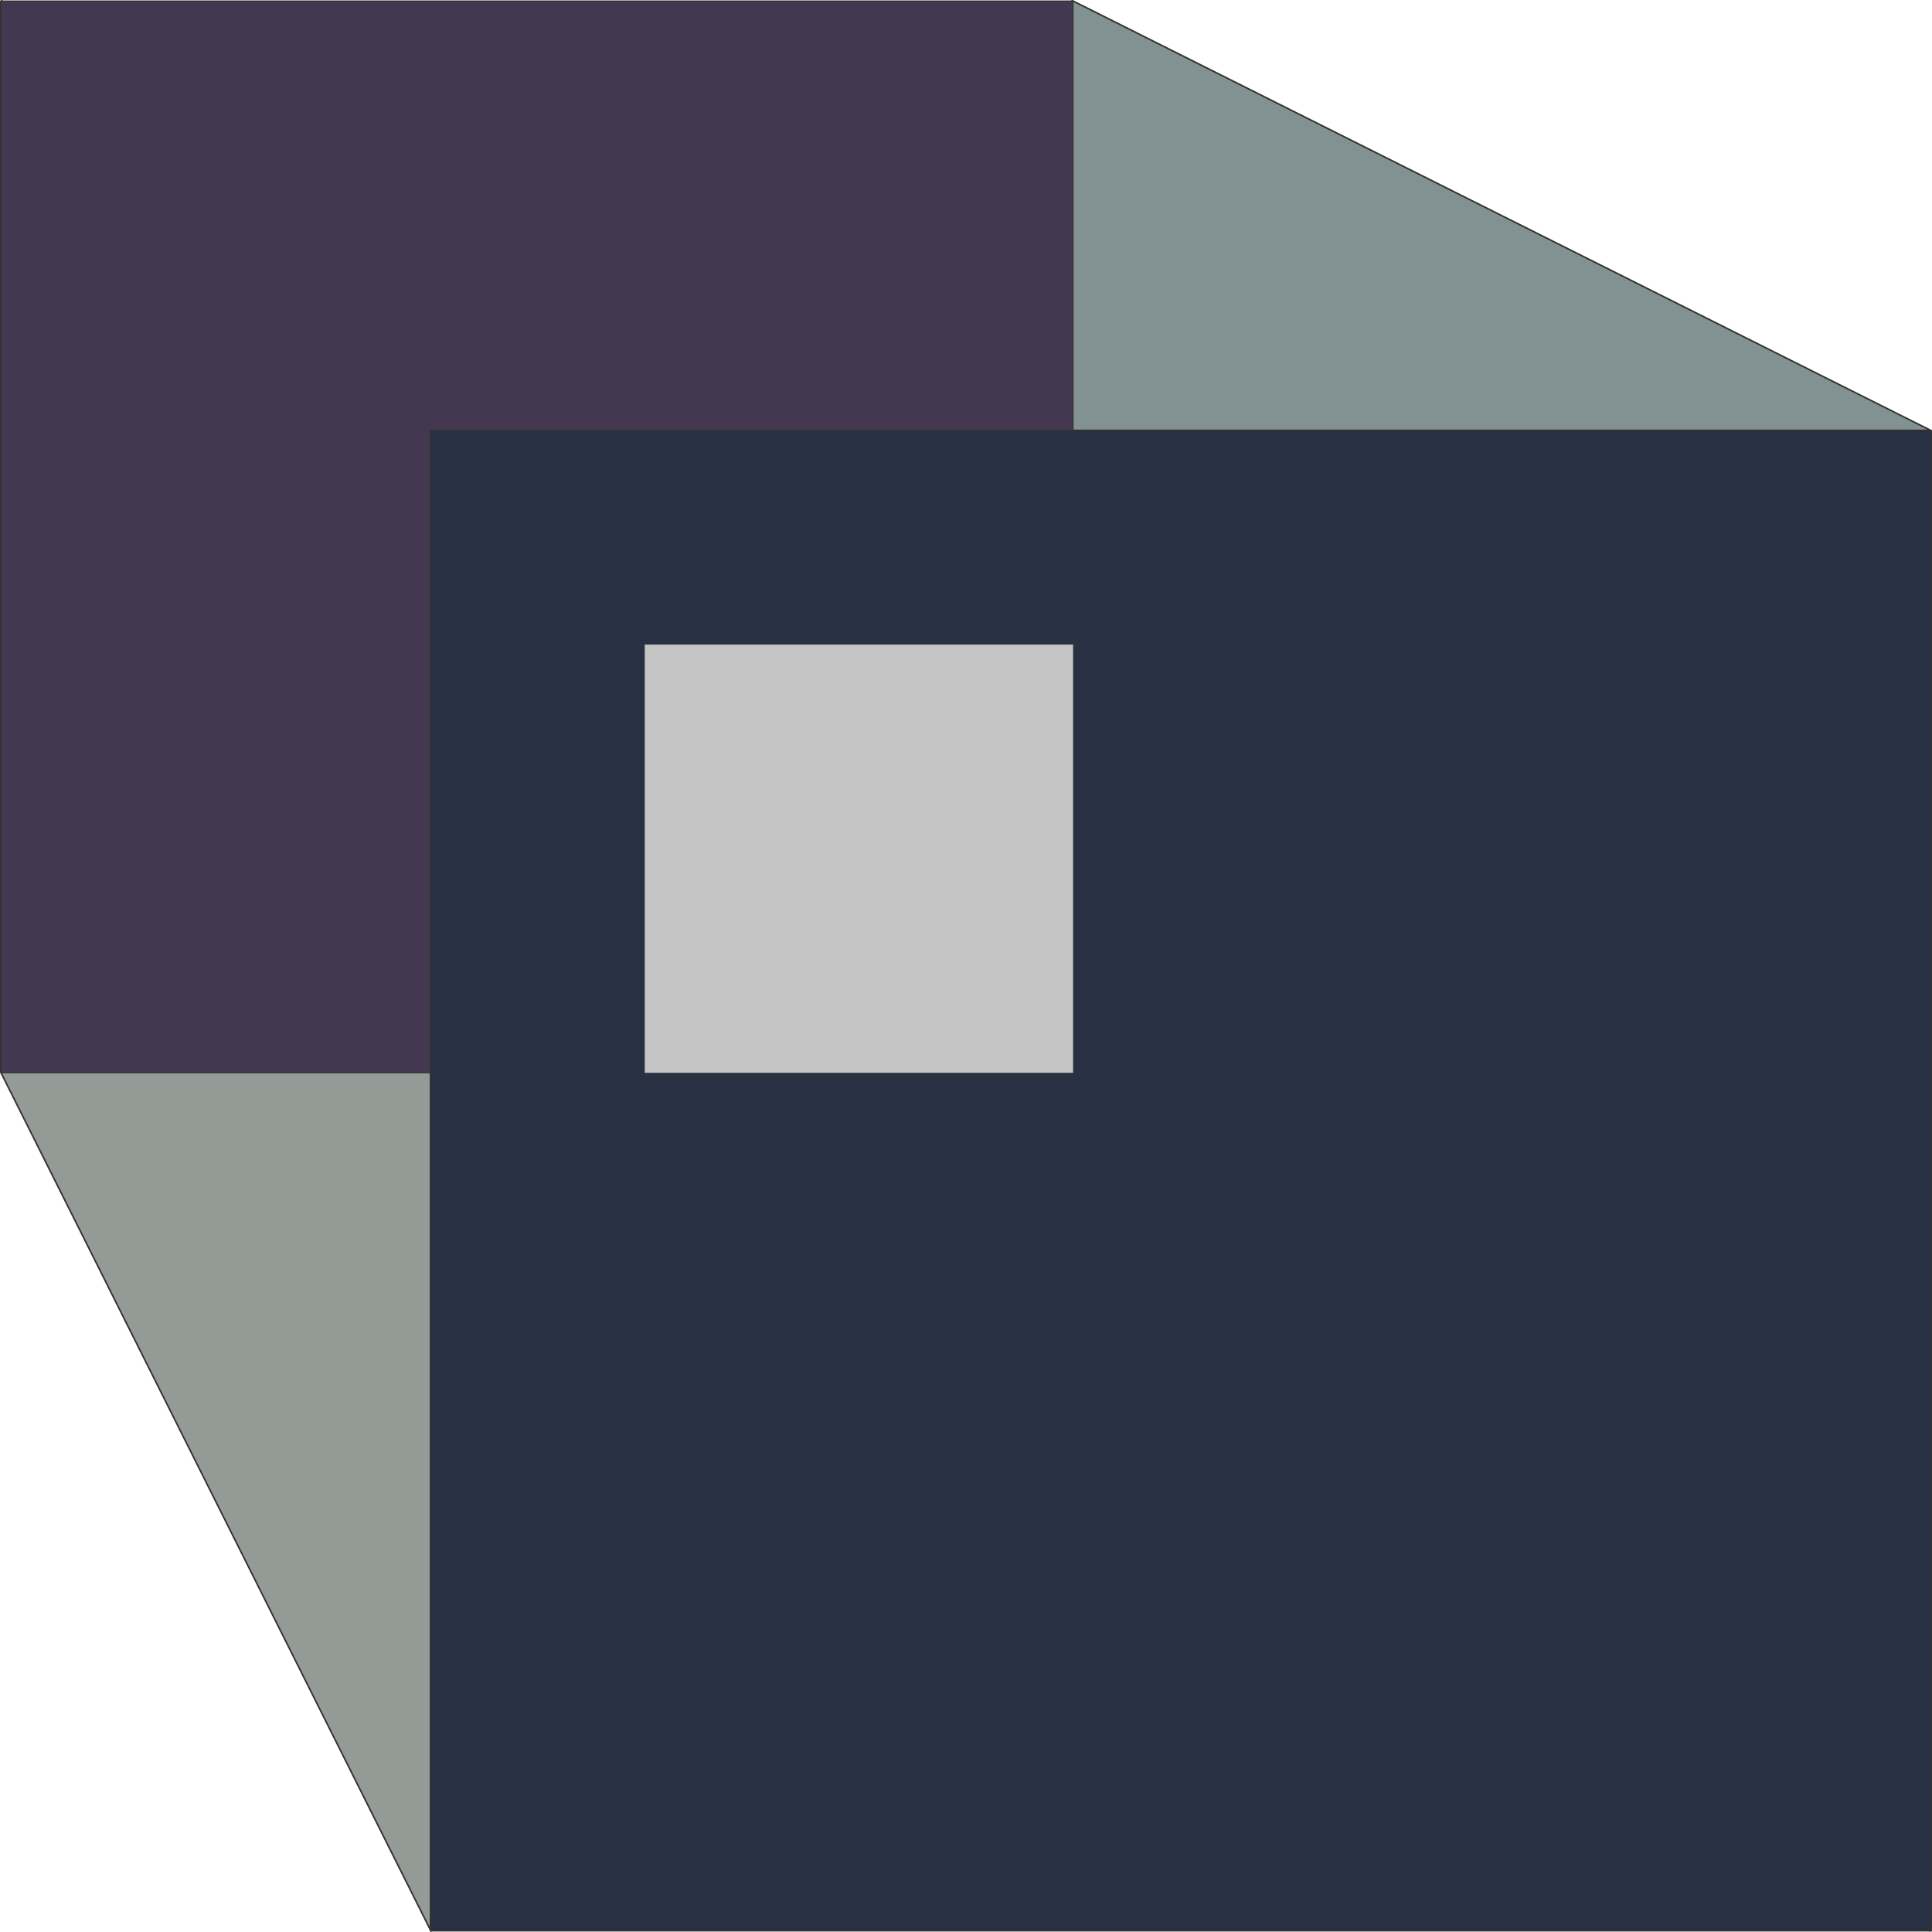
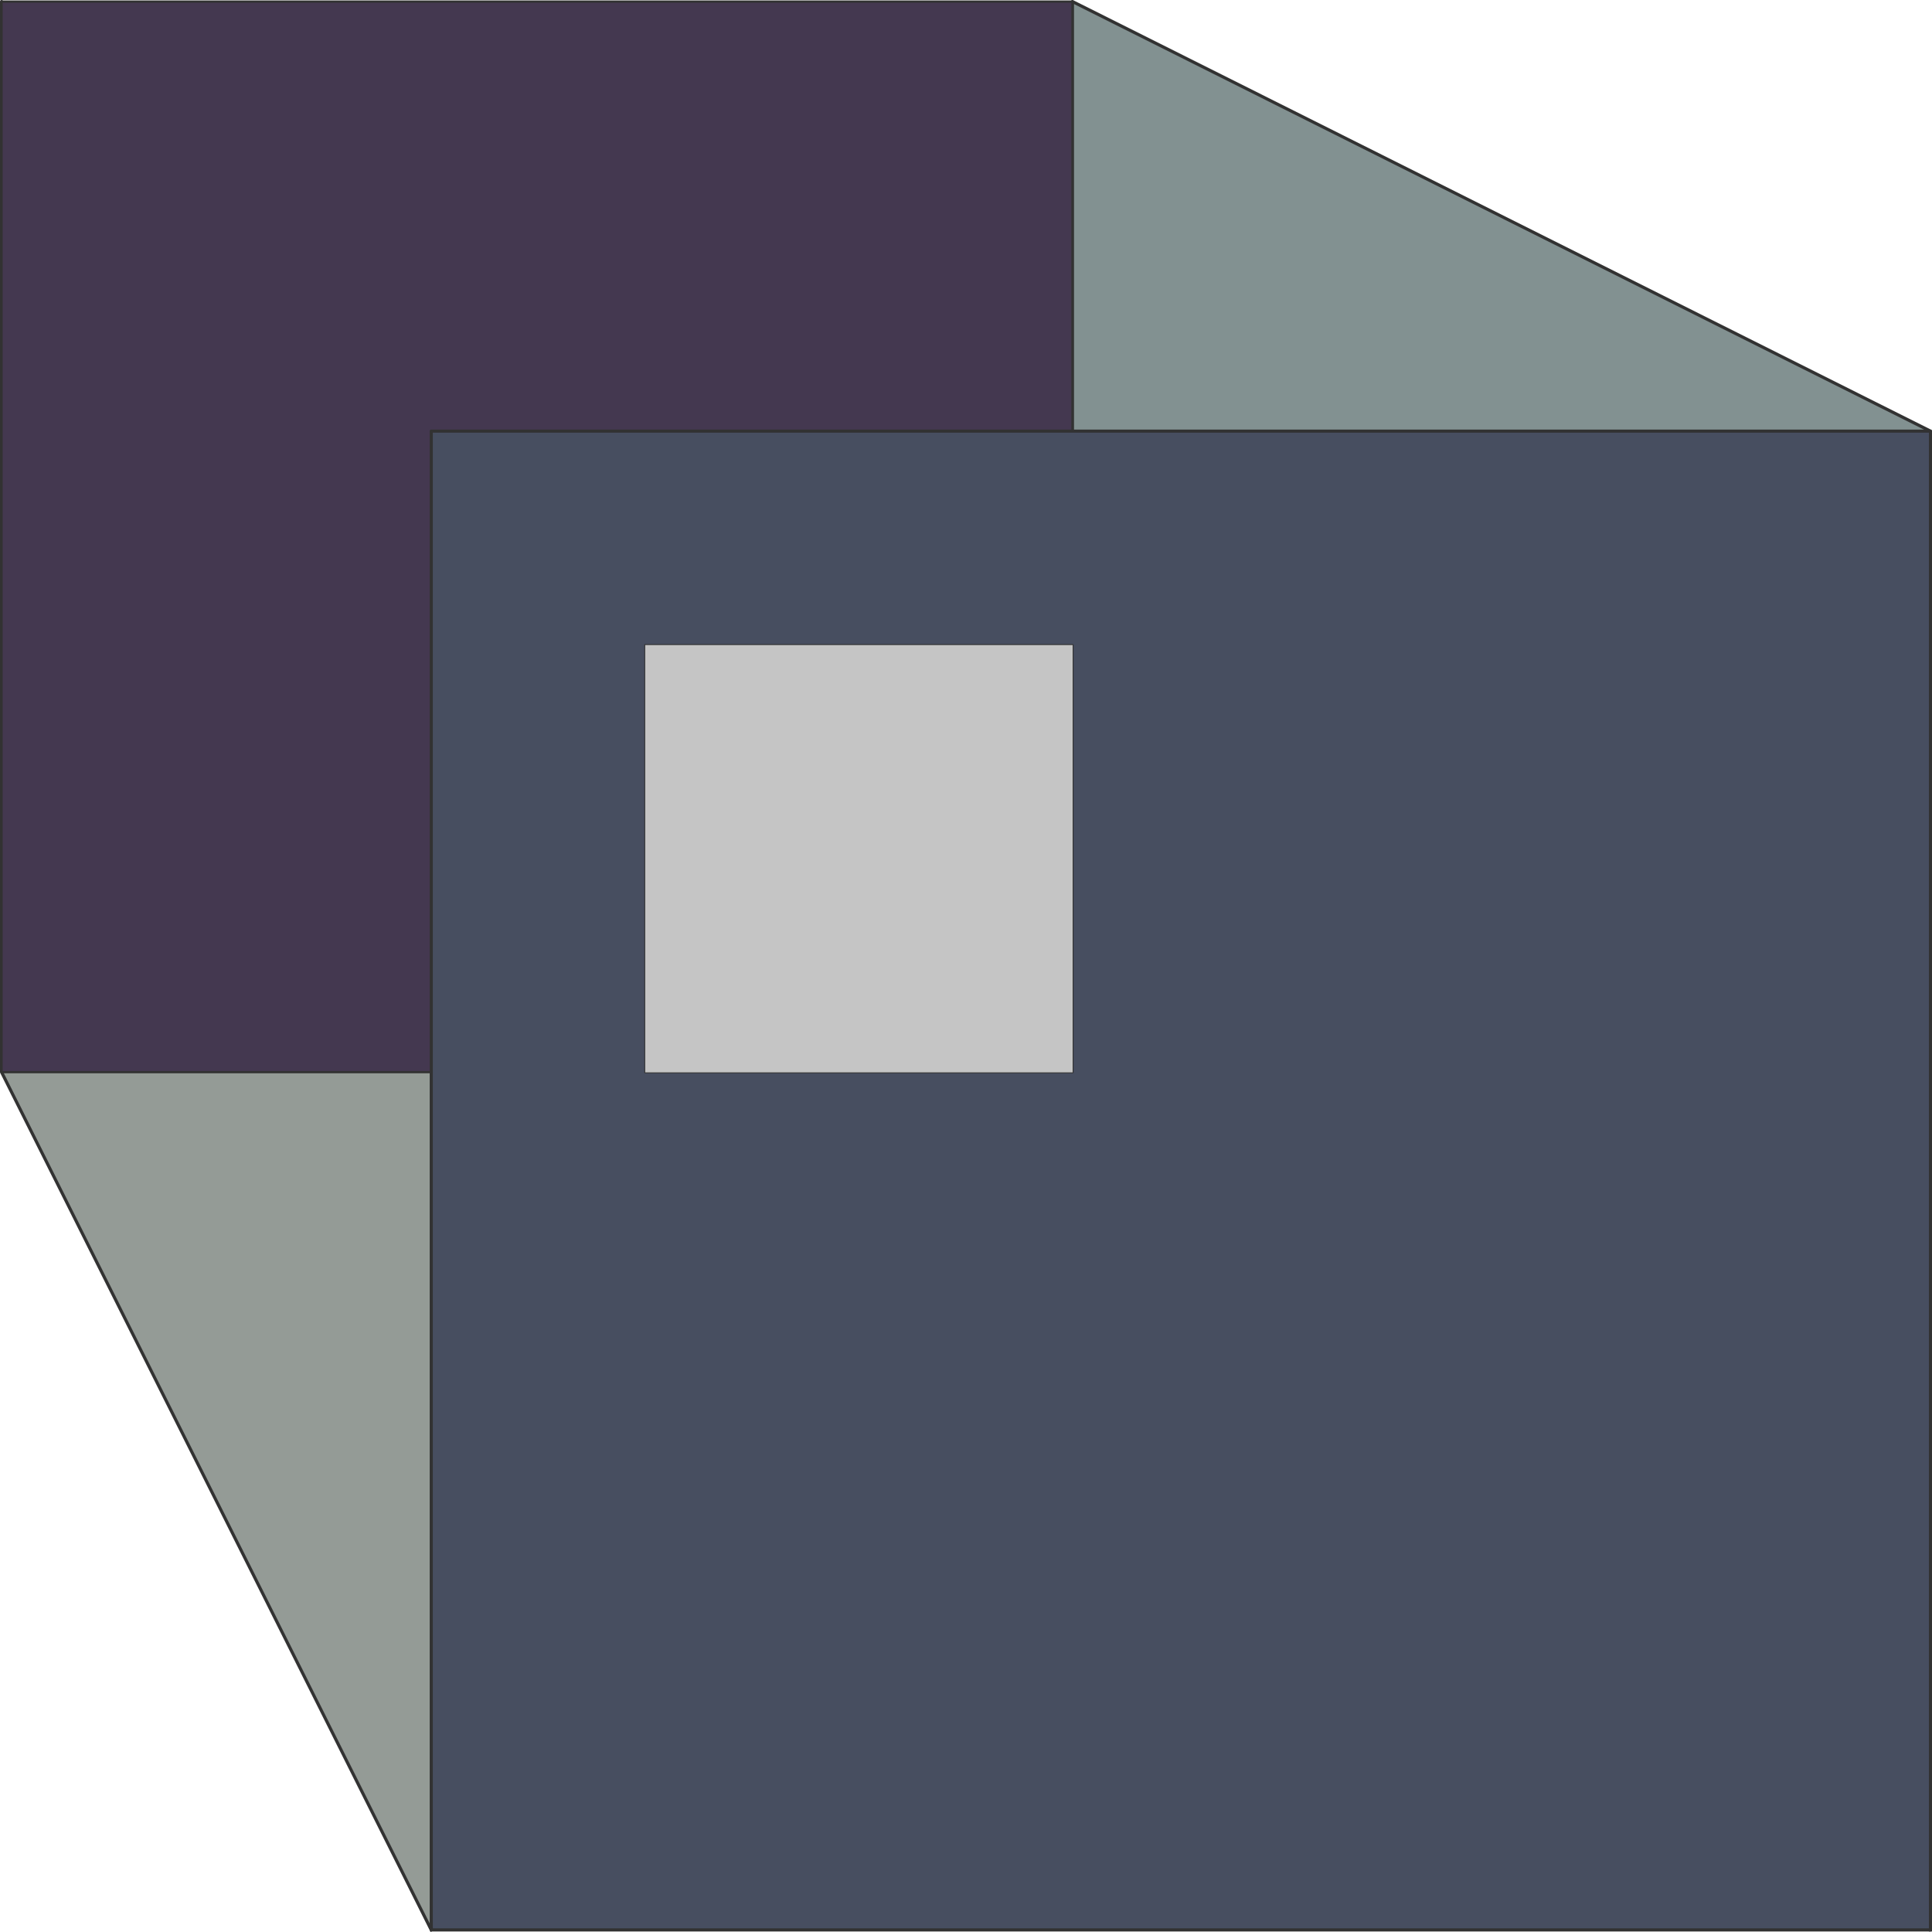
- <svg xmlns="http://www.w3.org/2000/svg" id="svg8" version="1.1" viewBox="0 0 67.733 67.733" height="256" width="256">
-   <defs id="defs2" />
-   <g transform="translate(-98.39758,-98.4304)" id="g5230" style="display:inline">
-     <path id="path5228" style="fill:#829191;fill-opacity:1;stroke:#323232;stroke-width:0.109;stroke-linecap:square;stroke-linejoin:round;stroke-miterlimit:4;stroke-dasharray:none;stroke-opacity:1;paint-order:stroke fill markers" d="M 166.076,166.09 V 113.545 L 135.995,98.485 v 37.533" />
-   </g>
-   <g transform="translate(-98.39758,-98.4304)" style="display:inline" id="g5234">
-     <path d="M 113.516,166.09 98.452,136.018 V 98.485 l 37.543,37.533" style="fill:#949b96;fill-opacity:1;stroke:#323232;stroke-width:0.109;stroke-linecap:square;stroke-linejoin:round;stroke-miterlimit:4;stroke-dasharray:none;stroke-opacity:1;paint-order:stroke fill markers" id="path5232" />
-   </g>
-   <g transform="translate(-98.39758,-98.4304)" style="display:inline" id="layer2">
-     <rect y="98.485" x="98.452" height="37.533" width="37.543" id="rect5211" style="fill:#443850;fill-opacity:1;stroke:#323232;stroke-width:0.078;stroke-linecap:square;stroke-linejoin:round;stroke-miterlimit:4;stroke-dasharray:none;stroke-opacity:1;paint-order:stroke fill markers" />
-     <rect style="fill:#283044;fill-opacity:1;stroke:#323232;stroke-width:0.109;stroke-linecap:square;stroke-linejoin:round;stroke-miterlimit:4;stroke-dasharray:none;stroke-opacity:1;paint-order:stroke fill markers" id="rect5213" width="52.56" height="52.546" x="113.516" y="113.545" />
-   </g>
-   <g transform="translate(-98.39758,-98.4304)" id="g5240" style="display:inline">
-     <rect style="fill:#c5c5c5;fill-opacity:1;stroke:#323232;stroke-width:0.031;stroke-linecap:square;stroke-linejoin:round;stroke-miterlimit:4;stroke-dasharray:none;stroke-opacity:1;paint-order:stroke fill markers" id="rect5236" width="15.017" height="15.013" x="121.001" y="121.028" />
+ <svg xmlns="http://www.w3.org/2000/svg" height="256" viewBox="0 0 67.733 67.733" width="256">
+   <g stroke="#323232" stroke-linecap="square" stroke-linejoin="round">
+     <path d="m166.076 166.09v-52.546l-30.081-15.06v37.533" fill="#829191" stroke-width=".109" transform="translate(-98.39758 -98.4304)" />
+     <path d="m113.516 166.09-15.064-30.073v-37.533l37.543 37.533" fill="#949b96" stroke-width=".109" transform="translate(-98.39758 -98.4304)" />
+     <path d="m.055.055h37.543v37.533h-37.543z" fill="#443850" stroke-width=".078" />
+     <path d="m15.119 15.114h52.56v52.546h-52.56z" fill="#474e60" stroke-width=".109" />
+     <path d="m22.604 22.598h15.017v15.013h-15.017z" fill="#c5c5c5" stroke-width=".031" />
  </g>
</svg>
